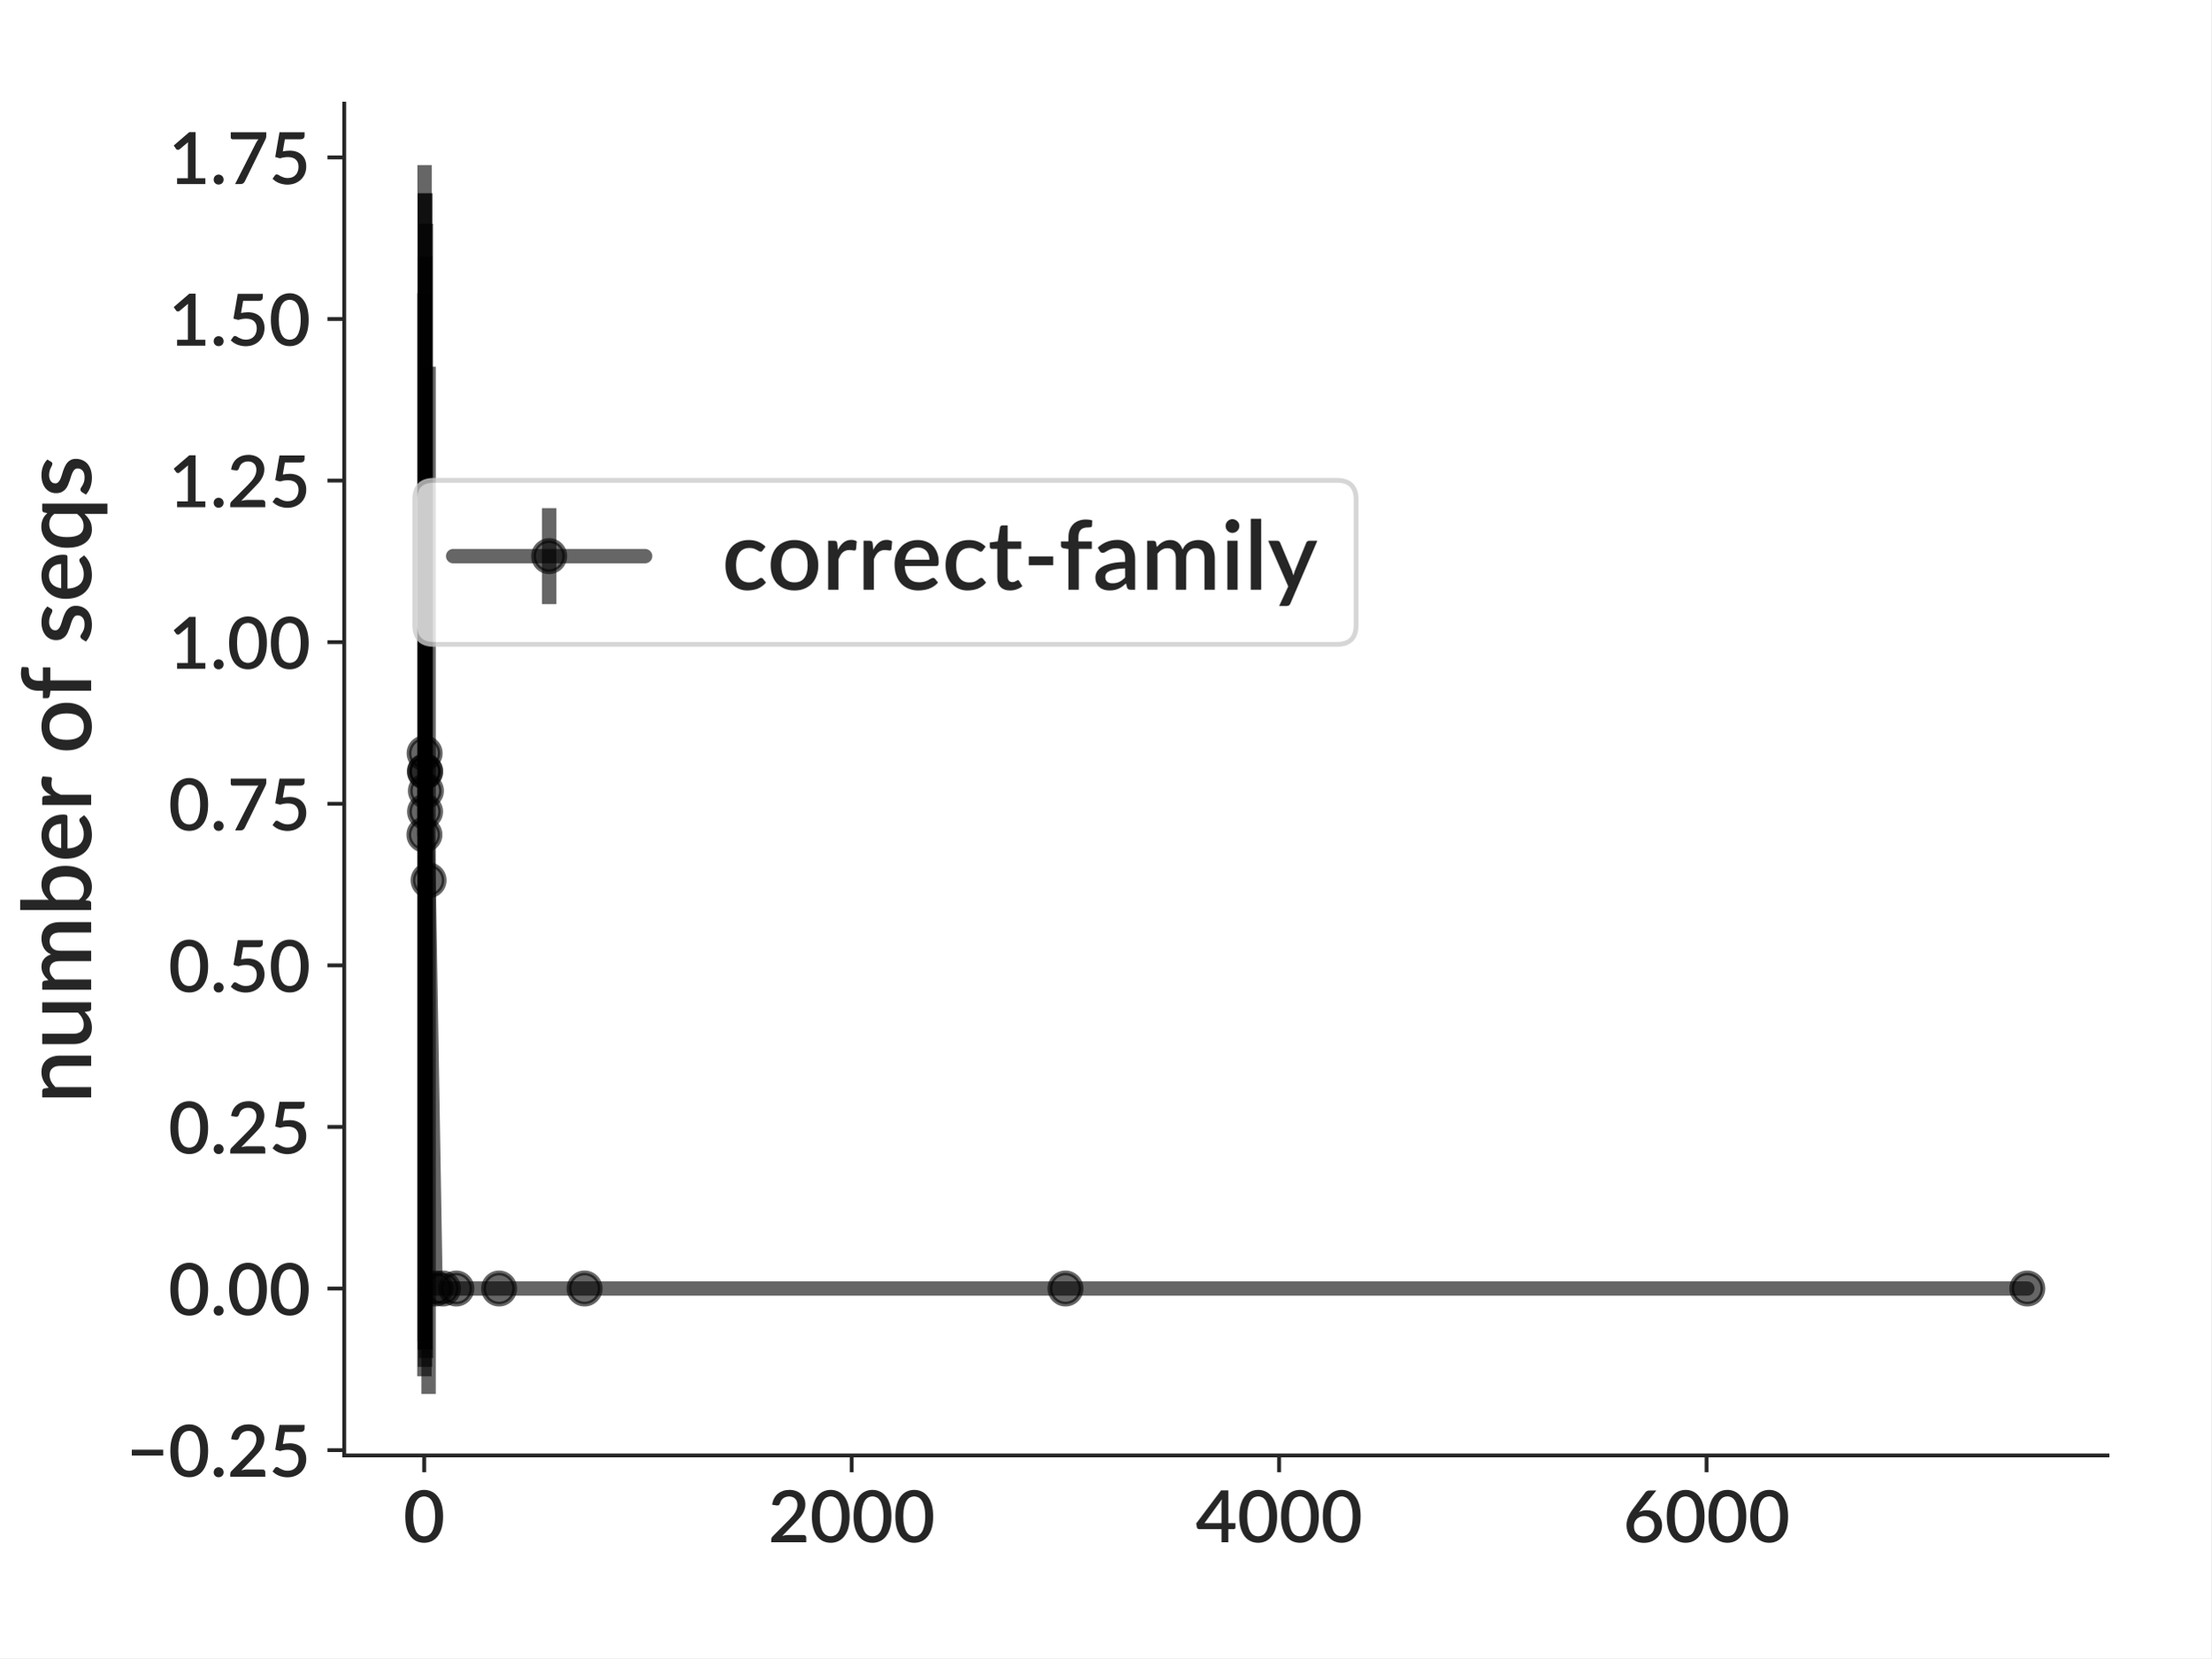
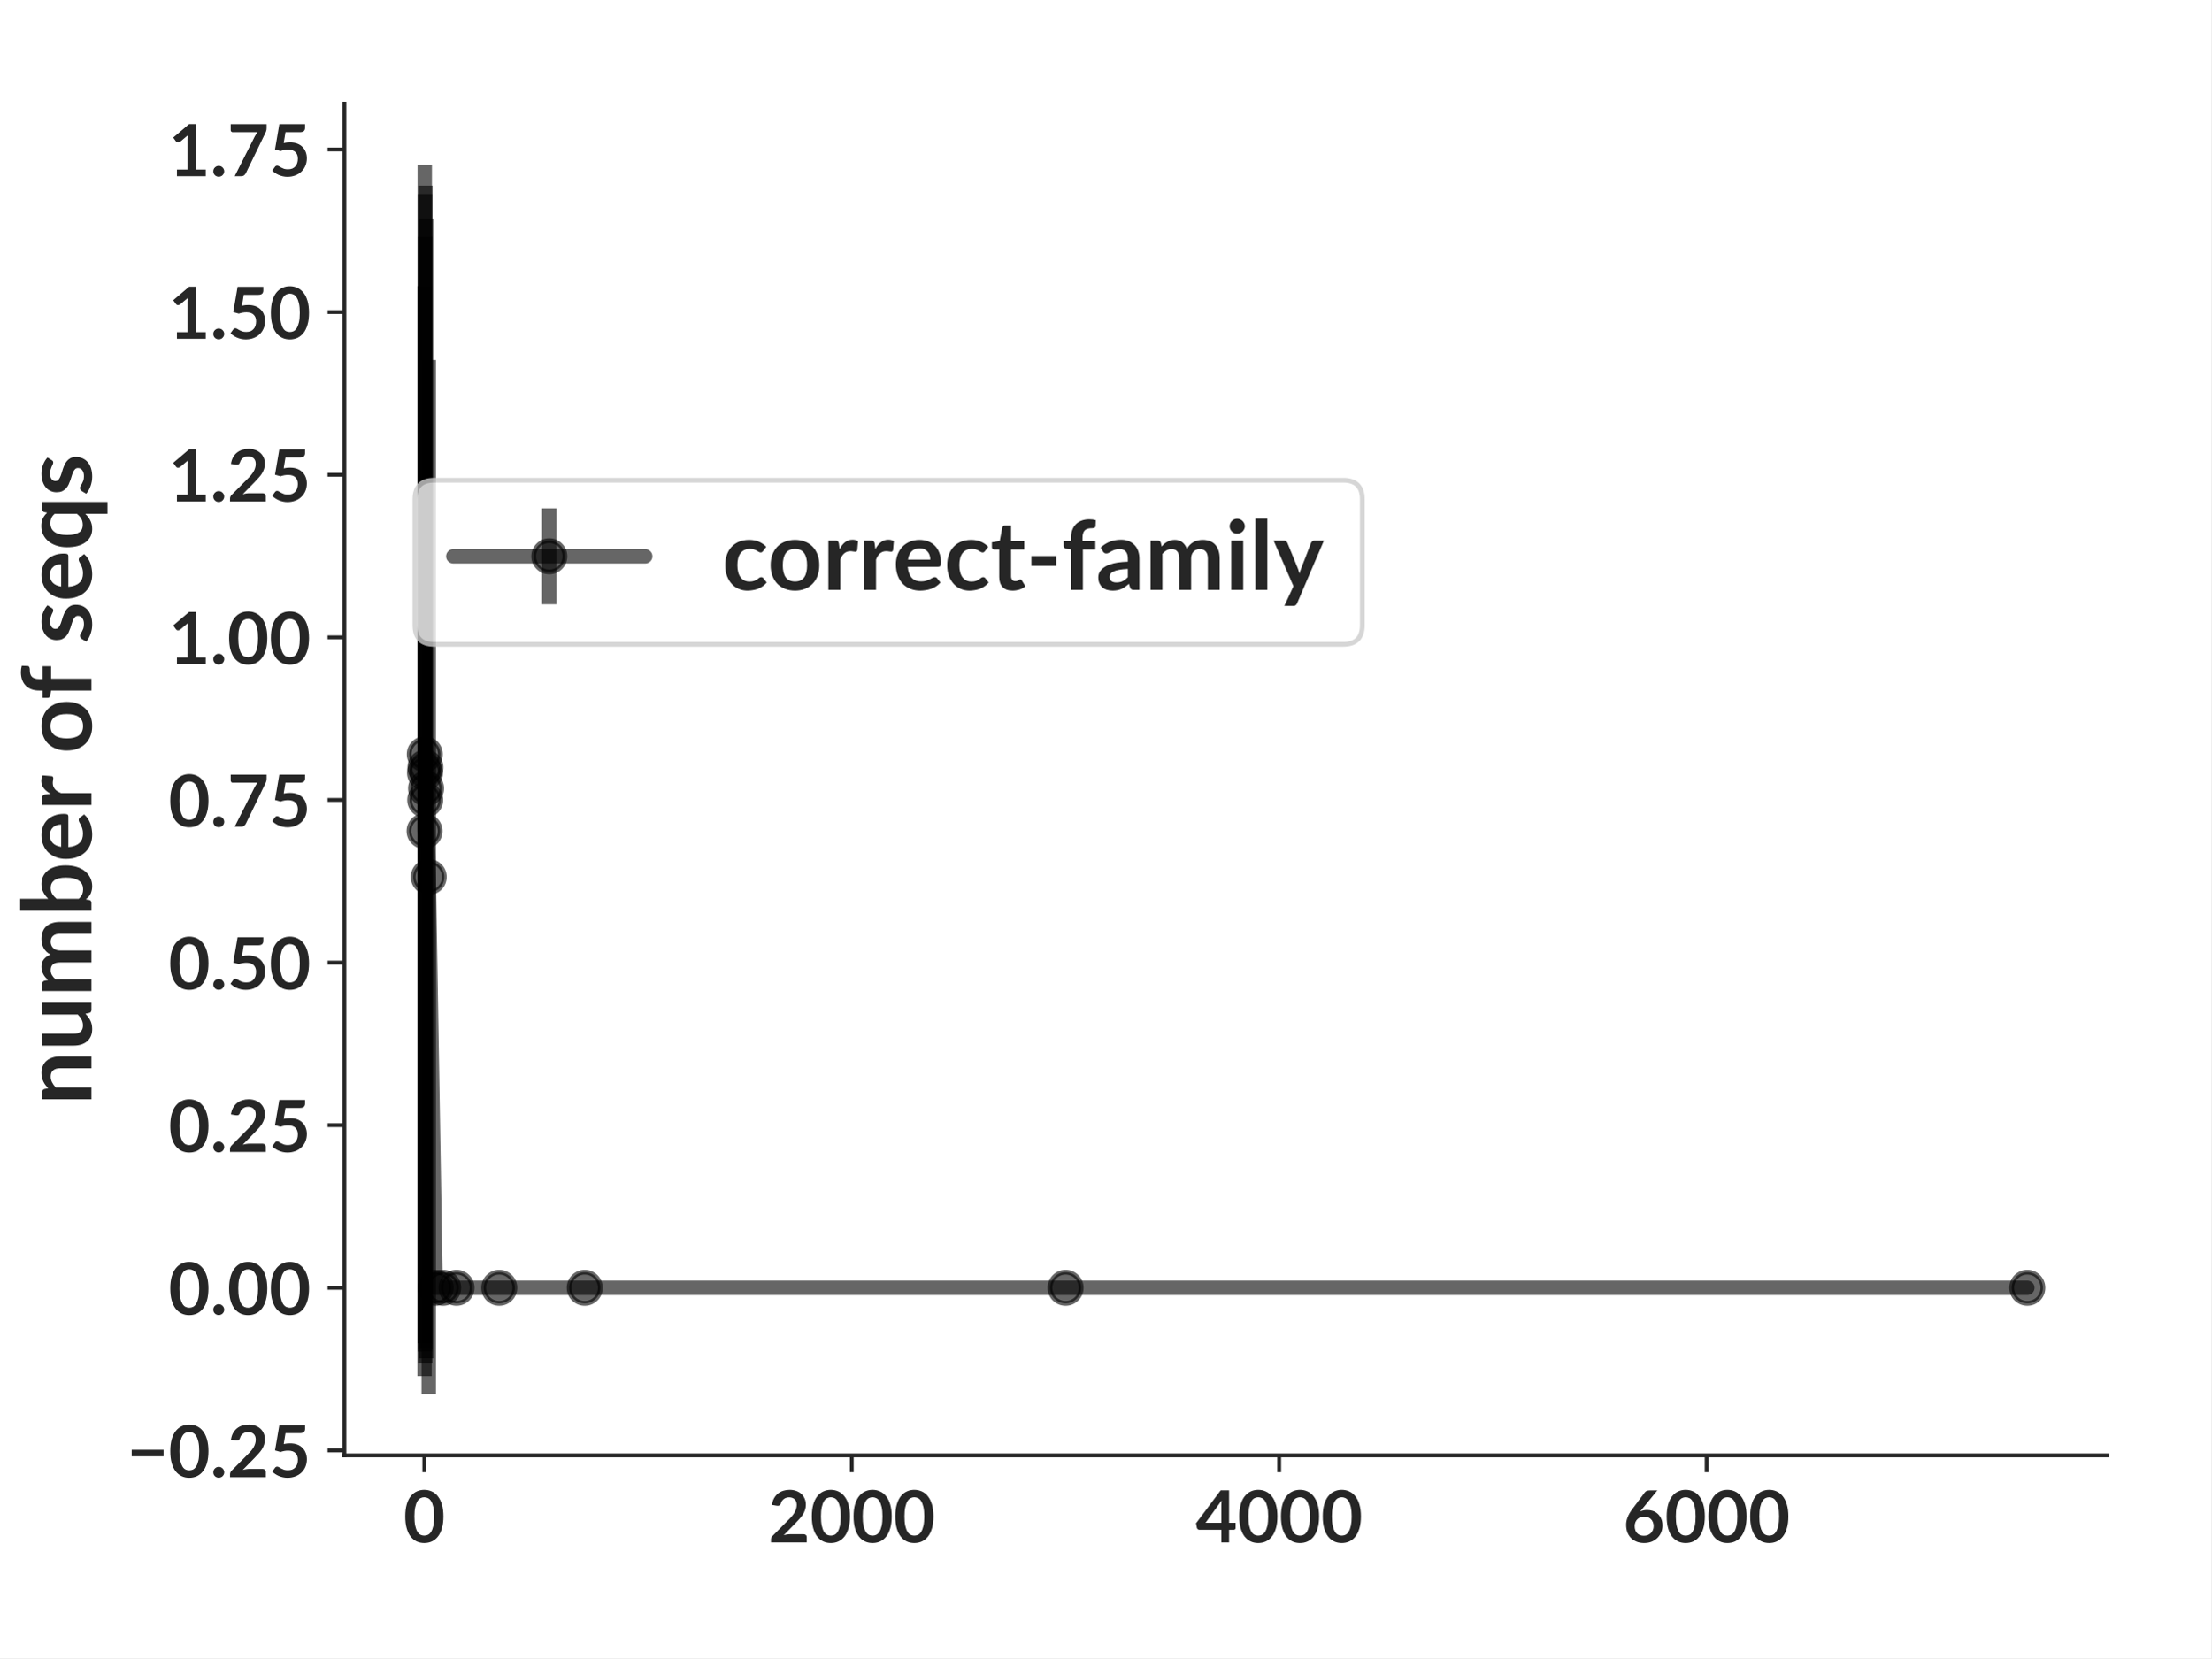
<svg xmlns="http://www.w3.org/2000/svg" xmlns:xlink="http://www.w3.org/1999/xlink" height="345.6pt" version="1.1" viewBox="0 0 460.8 345.6" width="460.8pt">
  <defs>
    <style type="text/css">*{stroke-linecap:butt;stroke-linejoin:round;}</style>
  </defs>
  <g id="figure_1">
    <g id="patch_1">
      <path d="M 0 345.6  L 460.8 345.6  L 460.8 0  L 0 0  z " style="fill:#ffffff;" />
    </g>
    <g id="axes_1">
      <g id="patch_2">
-         <path d="M 71.739 303.357  L 439.2 303.357  L 439.2 21.6  L 71.739 21.6  z " style="fill:#ffffff;" />
+         <path d="M 71.772 303.343  L 439.2 303.343  L 439.2 21.6  L 71.772 21.6  z " style="fill:#ffffff;" />
      </g>
      <g id="matplotlib.axis_1">
        <g id="xtick_1">
          <g id="line2d_1">
            <defs>
-               <path d="M 0 0  L 0 3.5  " id="m3e9494980b" style="stroke:#262626;stroke-width:0.8;" />
+               <path d="M 0 0  L 0 3.5  " id="m282a51d391" style="stroke:#262626;stroke-width:0.8;" />
            </defs>
            <g>
-               <use style="fill:#262626;stroke:#262626;stroke-width:0.8;" x="88.397" xlink:href="#m3e9494980b" y="303.357" />
+               <use style="fill:#262626;stroke:#262626;stroke-width:0.8;" x="88.429" xlink:href="#m282a51d391" y="303.343" />
            </g>
          </g>
          <g id="text_1">
-             <text style="fill:#262626;font-family:Lato;font-size:15px;font-stretch:normal;font-style:normal;font-weight:600;text-anchor:middle;" transform="rotate(-0, 88.39729, 321.457)" x="88.397" y="321.457">0</text>
+             <text style="fill:#262626;font-family:Lato;font-size:15px;font-stretch:normal;font-style:normal;font-weight:bold;text-anchor:middle;" transform="rotate(-0, 88.42861, 321.4875)" x="88.429" y="321.488">0</text>
          </g>
        </g>
        <g id="xtick_2">
          <g id="line2d_2">
            <g>
-               <use style="fill:#262626;stroke:#262626;stroke-width:0.8;" x="177.485" xlink:href="#m3e9494980b" y="303.357" />
+               <use style="fill:#262626;stroke:#262626;stroke-width:0.8;" x="177.508" xlink:href="#m282a51d391" y="303.343" />
            </g>
          </g>
          <g id="text_2">
-             <text style="fill:#262626;font-family:Lato;font-size:15px;font-stretch:normal;font-style:normal;font-weight:600;text-anchor:middle;" transform="rotate(-0, 177.4847, 321.457)" x="177.485" y="321.457">2000</text>
+             <text style="fill:#262626;font-family:Lato;font-size:15px;font-stretch:normal;font-style:normal;font-weight:bold;text-anchor:middle;" transform="rotate(-0, 177.508, 321.4875)" x="177.508" y="321.488">2000</text>
          </g>
        </g>
        <g id="xtick_3">
          <g id="line2d_3">
            <g>
-               <use style="fill:#262626;stroke:#262626;stroke-width:0.8;" x="266.572" xlink:href="#m3e9494980b" y="303.357" />
+               <use style="fill:#262626;stroke:#262626;stroke-width:0.8;" x="266.587" xlink:href="#m282a51d391" y="303.343" />
            </g>
          </g>
          <g id="text_3">
-             <text style="fill:#262626;font-family:Lato;font-size:15px;font-stretch:normal;font-style:normal;font-weight:600;text-anchor:middle;" transform="rotate(-0, 266.572, 321.457)" x="266.572" y="321.457">4000</text>
+             <text style="fill:#262626;font-family:Lato;font-size:15px;font-stretch:normal;font-style:normal;font-weight:bold;text-anchor:middle;" transform="rotate(-0, 266.5875, 321.4875)" x="266.587" y="321.488">4000</text>
          </g>
        </g>
        <g id="xtick_4">
          <g id="line2d_4">
            <g>
-               <use style="fill:#262626;stroke:#262626;stroke-width:0.8;" x="355.659" xlink:href="#m3e9494980b" y="303.357" />
+               <use style="fill:#262626;stroke:#262626;stroke-width:0.8;" x="355.667" xlink:href="#m282a51d391" y="303.343" />
            </g>
          </g>
          <g id="text_4">
-             <text style="fill:#262626;font-family:Lato;font-size:15px;font-stretch:normal;font-style:normal;font-weight:600;text-anchor:middle;" transform="rotate(-0, 355.6594, 321.457)" x="355.659" y="321.457">6000</text>
+             <text style="fill:#262626;font-family:Lato;font-size:15px;font-stretch:normal;font-style:normal;font-weight:bold;text-anchor:middle;" transform="rotate(-0, 355.6669, 321.4875)" x="355.667" y="321.488">6000</text>
          </g>
        </g>
      </g>
      <g id="matplotlib.axis_2">
        <g id="ytick_1">
          <g id="line2d_5">
            <defs>
-               <path d="M 0 0  L -3.5 0  " id="m4de88df223" style="stroke:#262626;stroke-width:0.8;" />
+               <path d="M 0 0  L -3.5 0  " id="mdf245e3c23" style="stroke:#262626;stroke-width:0.8;" />
            </defs>
            <g>
-               <use style="fill:#262626;stroke:#262626;stroke-width:0.8;" x="71.739" xlink:href="#m4de88df223" y="302.252" />
+               <use style="fill:#262626;stroke:#262626;stroke-width:0.8;" x="71.772" xlink:href="#mdf245e3c23" y="302.313" />
            </g>
          </g>
          <g id="text_5">
-             <text style="fill:#262626;font-family:Lato;font-size:15px;font-stretch:normal;font-style:normal;font-weight:600;text-anchor:end;" transform="rotate(-0, 64.73906, 307.8017)" x="64.739" y="307.802">−0.25</text>
+             <text style="fill:#262626;font-family:Lato;font-size:15px;font-stretch:normal;font-style:normal;font-weight:bold;text-anchor:end;" transform="rotate(-0, 64.77187, 307.885)" x="64.772" y="307.885">−0.25</text>
          </g>
        </g>
        <g id="ytick_2">
          <g id="line2d_6">
            <g>
-               <use style="fill:#262626;stroke:#262626;stroke-width:0.8;" x="71.739" xlink:href="#m4de88df223" y="268.571" />
+               <use style="fill:#262626;stroke:#262626;stroke-width:0.8;" x="71.772" xlink:href="#mdf245e3c23" y="268.418" />
            </g>
          </g>
          <g id="text_6">
-             <text style="fill:#262626;font-family:Lato;font-size:15px;font-stretch:normal;font-style:normal;font-weight:600;text-anchor:end;" transform="rotate(-0, 64.73906, 274.1214)" x="64.739" y="274.121">0.00</text>
+             <text style="fill:#262626;font-family:Lato;font-size:15px;font-stretch:normal;font-style:normal;font-weight:bold;text-anchor:end;" transform="rotate(-0, 64.77187, 273.9904)" x="64.772" y="273.99">0.00</text>
          </g>
        </g>
        <g id="ytick_3">
          <g id="line2d_7">
            <g>
-               <use style="fill:#262626;stroke:#262626;stroke-width:0.8;" x="71.739" xlink:href="#m4de88df223" y="234.891" />
+               <use style="fill:#262626;stroke:#262626;stroke-width:0.8;" x="71.772" xlink:href="#mdf245e3c23" y="234.524" />
            </g>
          </g>
          <g id="text_7">
-             <text style="fill:#262626;font-family:Lato;font-size:15px;font-stretch:normal;font-style:normal;font-weight:600;text-anchor:end;" transform="rotate(-0, 64.73906, 240.4411)" x="64.739" y="240.441">0.25</text>
+             <text style="fill:#262626;font-family:Lato;font-size:15px;font-stretch:normal;font-style:normal;font-weight:bold;text-anchor:end;" transform="rotate(-0, 64.77187, 240.0958)" x="64.772" y="240.096">0.25</text>
          </g>
        </g>
        <g id="ytick_4">
          <g id="line2d_8">
            <g>
-               <use style="fill:#262626;stroke:#262626;stroke-width:0.8;" x="71.739" xlink:href="#m4de88df223" y="201.211" />
+               <use style="fill:#262626;stroke:#262626;stroke-width:0.8;" x="71.772" xlink:href="#mdf245e3c23" y="200.629" />
            </g>
          </g>
          <g id="text_8">
-             <text style="fill:#262626;font-family:Lato;font-size:15px;font-stretch:normal;font-style:normal;font-weight:600;text-anchor:end;" transform="rotate(-0, 64.73906, 206.7608)" x="64.739" y="206.761">0.50</text>
+             <text style="fill:#262626;font-family:Lato;font-size:15px;font-stretch:normal;font-style:normal;font-weight:bold;text-anchor:end;" transform="rotate(-0, 64.77187, 206.2012)" x="64.772" y="206.201">0.50</text>
          </g>
        </g>
        <g id="ytick_5">
          <g id="line2d_9">
            <g>
-               <use style="fill:#262626;stroke:#262626;stroke-width:0.8;" x="71.739" xlink:href="#m4de88df223" y="167.53" />
+               <use style="fill:#262626;stroke:#262626;stroke-width:0.8;" x="71.772" xlink:href="#mdf245e3c23" y="166.734" />
            </g>
          </g>
          <g id="text_9">
-             <text style="fill:#262626;font-family:Lato;font-size:15px;font-stretch:normal;font-style:normal;font-weight:600;text-anchor:end;" transform="rotate(-0, 64.73906, 173.0804)" x="64.739" y="173.08">0.75</text>
+             <text style="fill:#262626;font-family:Lato;font-size:15px;font-stretch:normal;font-style:normal;font-weight:bold;text-anchor:end;" transform="rotate(-0, 64.77187, 172.3065)" x="64.772" y="172.307">0.75</text>
          </g>
        </g>
        <g id="ytick_6">
          <g id="line2d_10">
            <g>
-               <use style="fill:#262626;stroke:#262626;stroke-width:0.8;" x="71.739" xlink:href="#m4de88df223" y="133.85" />
+               <use style="fill:#262626;stroke:#262626;stroke-width:0.8;" x="71.772" xlink:href="#mdf245e3c23" y="132.84" />
            </g>
          </g>
          <g id="text_10">
-             <text style="fill:#262626;font-family:Lato;font-size:15px;font-stretch:normal;font-style:normal;font-weight:600;text-anchor:end;" transform="rotate(-0, 64.73906, 139.4001)" x="64.739" y="139.4">1.00</text>
+             <text style="fill:#262626;font-family:Lato;font-size:15px;font-stretch:normal;font-style:normal;font-weight:bold;text-anchor:end;" transform="rotate(-0, 64.77187, 138.4119)" x="64.772" y="138.412">1.00</text>
          </g>
        </g>
        <g id="ytick_7">
          <g id="line2d_11">
            <g>
-               <use style="fill:#262626;stroke:#262626;stroke-width:0.8;" x="71.739" xlink:href="#m4de88df223" y="100.17" />
+               <use style="fill:#262626;stroke:#262626;stroke-width:0.8;" x="71.772" xlink:href="#mdf245e3c23" y="98.945" />
            </g>
          </g>
          <g id="text_11">
-             <text style="fill:#262626;font-family:Lato;font-size:15px;font-stretch:normal;font-style:normal;font-weight:600;text-anchor:end;" transform="rotate(-0, 64.73906, 105.7198)" x="64.739" y="105.72">1.25</text>
+             <text style="fill:#262626;font-family:Lato;font-size:15px;font-stretch:normal;font-style:normal;font-weight:bold;text-anchor:end;" transform="rotate(-0, 64.77187, 104.5173)" x="64.772" y="104.517">1.25</text>
          </g>
        </g>
        <g id="ytick_8">
          <g id="line2d_12">
            <g>
-               <use style="fill:#262626;stroke:#262626;stroke-width:0.8;" x="71.739" xlink:href="#m4de88df223" y="66.489" />
+               <use style="fill:#262626;stroke:#262626;stroke-width:0.8;" x="71.772" xlink:href="#mdf245e3c23" y="65.05" />
            </g>
          </g>
          <g id="text_12">
-             <text style="fill:#262626;font-family:Lato;font-size:15px;font-stretch:normal;font-style:normal;font-weight:600;text-anchor:end;" transform="rotate(-0, 64.73906, 72.03949)" x="64.739" y="72.039">1.50</text>
+             <text style="fill:#262626;font-family:Lato;font-size:15px;font-stretch:normal;font-style:normal;font-weight:bold;text-anchor:end;" transform="rotate(-0, 64.77187, 70.62269)" x="64.772" y="70.623">1.50</text>
          </g>
        </g>
        <g id="ytick_9">
          <g id="line2d_13">
            <g>
-               <use style="fill:#262626;stroke:#262626;stroke-width:0.8;" x="71.739" xlink:href="#m4de88df223" y="32.809" />
+               <use style="fill:#262626;stroke:#262626;stroke-width:0.8;" x="71.772" xlink:href="#mdf245e3c23" y="31.156" />
            </g>
          </g>
          <g id="text_13">
-             <text style="fill:#262626;font-family:Lato;font-size:15px;font-stretch:normal;font-style:normal;font-weight:600;text-anchor:end;" transform="rotate(-0, 64.73906, 38.35917)" x="64.739" y="38.359">1.75</text>
+             <text style="fill:#262626;font-family:Lato;font-size:15px;font-stretch:normal;font-style:normal;font-weight:bold;text-anchor:end;" transform="rotate(-0, 64.77187, 36.72807)" x="64.772" y="36.728">1.75</text>
          </g>
        </g>
        <g id="text_14">
-           <text style="fill:#262626;font-family:Lato;font-size:20px;font-stretch:normal;font-style:normal;font-weight:600;text-anchor:middle;" transform="rotate(-90, 19, 162.4785)" x="19" y="162.479">number of seqs</text>
+           <text style="fill:#262626;font-family:Lato;font-size:20px;font-stretch:normal;font-style:normal;font-weight:bold;text-anchor:middle;" transform="rotate(-90, 19.05937, 162.4715)" x="19.059" y="162.471">number of seqs</text>
        </g>
      </g>
      <g id="LineCollection_1">
-         <path clip-path="url(#p2ea43eab69)" d="M 88.442 286.867  L 88.442 61.093  " style="fill:none;stroke:#000000;stroke-opacity:0.6;stroke-width:3;" />
-         <path clip-path="url(#p2ea43eab69)" d="M 88.486 279.604  L 88.486 34.407  " style="fill:none;stroke:#000000;stroke-opacity:0.6;stroke-width:3;" />
-         <path clip-path="url(#p2ea43eab69)" d="M 88.531 281.293  L 88.531 40.296  " style="fill:none;stroke:#000000;stroke-opacity:0.6;stroke-width:3;" />
-         <path clip-path="url(#p2ea43eab69)" d="M 88.575 284.893  L 88.575 53.454  " style="fill:none;stroke:#000000;stroke-opacity:0.6;stroke-width:3;" />
-         <path clip-path="url(#p2ea43eab69)" d="M 88.62 281.293  L 88.62 40.296  " style="fill:none;stroke:#000000;stroke-opacity:0.6;stroke-width:3;" />
-         <path clip-path="url(#p2ea43eab69)" d="M 88.754 283.053  L 88.754 46.619  " style="fill:none;stroke:#000000;stroke-opacity:0.6;stroke-width:3;" />
-         <path clip-path="url(#p2ea43eab69)" d="M 89.31 290.55  L 89.31 76.419  " style="fill:none;stroke:#000000;stroke-opacity:0.6;stroke-width:3;" />
-         <path clip-path="url(#p2ea43eab69)" d="M 90.758 268.571  L 90.758 268.571  " style="fill:none;stroke:#000000;stroke-opacity:0.6;stroke-width:3;" />
-         <path clip-path="url(#p2ea43eab69)" d="M 92.317 268.571  L 92.317 268.571  " style="fill:none;stroke:#000000;stroke-opacity:0.6;stroke-width:3;" />
-         <path clip-path="url(#p2ea43eab69)" d="M 95.101 268.571  L 95.101 268.571  " style="fill:none;stroke:#000000;stroke-opacity:0.6;stroke-width:3;" />
-         <path clip-path="url(#p2ea43eab69)" d="M 104.01 268.571  L 104.01 268.571  " style="fill:none;stroke:#000000;stroke-opacity:0.6;stroke-width:3;" />
-         <path clip-path="url(#p2ea43eab69)" d="M 121.827 268.571  L 121.827 268.571  " style="fill:none;stroke:#000000;stroke-opacity:0.6;stroke-width:3;" />
-         <path clip-path="url(#p2ea43eab69)" d="M 222.051 268.571  L 222.051 268.571  " style="fill:none;stroke:#000000;stroke-opacity:0.6;stroke-width:3;" />
-         <path clip-path="url(#p2ea43eab69)" d="M 422.497 268.571  L 422.497 268.571  " style="fill:none;stroke:#000000;stroke-opacity:0.6;stroke-width:3;" />
+         <path clip-path="url(#p2d7ab1b8b6)" d="M 88.473 286.83  L 88.473 59.619  " style="fill:none;stroke:#000000;stroke-opacity:0.6;stroke-width:3;" />
+         <path clip-path="url(#p2d7ab1b8b6)" d="M 88.518 279.996  L 88.518 34.406  " style="fill:none;stroke:#000000;stroke-opacity:0.6;stroke-width:3;" />
+         <path clip-path="url(#p2d7ab1b8b6)" d="M 88.562 281.717  L 88.562 40.453  " style="fill:none;stroke:#000000;stroke-opacity:0.6;stroke-width:3;" />
+         <path clip-path="url(#p2d7ab1b8b6)" d="M 88.607 284.149  L 88.607 49.32  " style="fill:none;stroke:#000000;stroke-opacity:0.6;stroke-width:3;" />
+         <path clip-path="url(#p2d7ab1b8b6)" d="M 88.651 281.22  L 88.651 38.69  " style="fill:none;stroke:#000000;stroke-opacity:0.6;stroke-width:3;" />
+         <path clip-path="url(#p2d7ab1b8b6)" d="M 88.785 283.128  L 88.785 45.548  " style="fill:none;stroke:#000000;stroke-opacity:0.6;stroke-width:3;" />
+         <path clip-path="url(#p2d7ab1b8b6)" d="M 89.342 290.536  L 89.342 75.043  " style="fill:none;stroke:#000000;stroke-opacity:0.6;stroke-width:3;" />
+         <path clip-path="url(#p2d7ab1b8b6)" d="M 90.789 268.418  L 90.789 268.418  " style="fill:none;stroke:#000000;stroke-opacity:0.6;stroke-width:3;" />
+         <path clip-path="url(#p2d7ab1b8b6)" d="M 92.348 268.418  L 92.348 268.418  " style="fill:none;stroke:#000000;stroke-opacity:0.6;stroke-width:3;" />
+         <path clip-path="url(#p2d7ab1b8b6)" d="M 95.132 268.418  L 95.132 268.418  " style="fill:none;stroke:#000000;stroke-opacity:0.6;stroke-width:3;" />
+         <path clip-path="url(#p2d7ab1b8b6)" d="M 104.04 268.418  L 104.04 268.418  " style="fill:none;stroke:#000000;stroke-opacity:0.6;stroke-width:3;" />
+         <path clip-path="url(#p2d7ab1b8b6)" d="M 121.856 268.418  L 121.856 268.418  " style="fill:none;stroke:#000000;stroke-opacity:0.6;stroke-width:3;" />
+         <path clip-path="url(#p2d7ab1b8b6)" d="M 222.07 268.418  L 222.07 268.418  " style="fill:none;stroke:#000000;stroke-opacity:0.6;stroke-width:3;" />
+         <path clip-path="url(#p2d7ab1b8b6)" d="M 422.499 268.418  L 422.499 268.418  " style="fill:none;stroke:#000000;stroke-opacity:0.6;stroke-width:3;" />
      </g>
      <g id="line2d_14">
-         <path clip-path="url(#p2ea43eab69)" d="M 88.442 173.98  L 88.486 157.005  L 88.531 160.794  L 88.575 169.173  L 88.62 160.794  L 88.754 164.836  L 89.31 183.484  L 90.758 268.571  L 92.317 268.571  L 95.101 268.571  L 104.01 268.571  L 121.827 268.571  L 222.051 268.571  L 422.497 268.571  " style="fill:none;stroke:#000000;stroke-linecap:round;stroke-opacity:0.6;stroke-width:3;" />
+         <path clip-path="url(#p2d7ab1b8b6)" d="M 88.473 173.225  L 88.518 157.201  L 88.562 161.085  L 88.607 166.734  L 88.651 159.955  L 88.785 164.338  L 89.342 182.79  L 90.789 268.418  L 92.348 268.418  L 95.132 268.418  L 104.04 268.418  L 121.856 268.418  L 222.07 268.418  L 422.499 268.418  " style="fill:none;stroke:#000000;stroke-linecap:round;stroke-opacity:0.6;stroke-width:3;" />
        <defs>
-           <path d="M 0 3.25  C 0.862 3.25 1.689 2.908 2.298 2.298  C 2.908 1.689 3.25 0.862 3.25 0  C 3.25 -0.862 2.908 -1.689 2.298 -2.298  C 1.689 -2.908 0.862 -3.25 0 -3.25  C -0.862 -3.25 -1.689 -2.908 -2.298 -2.298  C -2.908 -1.689 -3.25 -0.862 -3.25 0  C -3.25 0.862 -2.908 1.689 -2.298 2.298  C -1.689 2.908 -0.862 3.25 0 3.25  z " id="mc9abbaf80c" style="stroke:#000000;stroke-opacity:0.6;" />
+           <path d="M 0 3.25  C 0.862 3.25 1.689 2.908 2.298 2.298  C 2.908 1.689 3.25 0.862 3.25 0  C 3.25 -0.862 2.908 -1.689 2.298 -2.298  C 1.689 -2.908 0.862 -3.25 0 -3.25  C -0.862 -3.25 -1.689 -2.908 -2.298 -2.298  C -2.908 -1.689 -3.25 -0.862 -3.25 0  C -3.25 0.862 -2.908 1.689 -2.298 2.298  C -1.689 2.908 -0.862 3.25 0 3.25  z " id="m65a8fe169d" style="stroke:#000000;stroke-opacity:0.6;" />
        </defs>
-         <g clip-path="url(#p2ea43eab69)">
-           <use style="fill-opacity:0.6;stroke:#000000;stroke-opacity:0.6;" x="88.442" xlink:href="#mc9abbaf80c" y="173.98" />
-           <use style="fill-opacity:0.6;stroke:#000000;stroke-opacity:0.6;" x="88.486" xlink:href="#mc9abbaf80c" y="157.005" />
-           <use style="fill-opacity:0.6;stroke:#000000;stroke-opacity:0.6;" x="88.531" xlink:href="#mc9abbaf80c" y="160.794" />
-           <use style="fill-opacity:0.6;stroke:#000000;stroke-opacity:0.6;" x="88.575" xlink:href="#mc9abbaf80c" y="169.173" />
-           <use style="fill-opacity:0.6;stroke:#000000;stroke-opacity:0.6;" x="88.62" xlink:href="#mc9abbaf80c" y="160.794" />
-           <use style="fill-opacity:0.6;stroke:#000000;stroke-opacity:0.6;" x="88.754" xlink:href="#mc9abbaf80c" y="164.836" />
-           <use style="fill-opacity:0.6;stroke:#000000;stroke-opacity:0.6;" x="89.31" xlink:href="#mc9abbaf80c" y="183.484" />
-           <use style="fill-opacity:0.6;stroke:#000000;stroke-opacity:0.6;" x="90.758" xlink:href="#mc9abbaf80c" y="268.571" />
-           <use style="fill-opacity:0.6;stroke:#000000;stroke-opacity:0.6;" x="92.317" xlink:href="#mc9abbaf80c" y="268.571" />
-           <use style="fill-opacity:0.6;stroke:#000000;stroke-opacity:0.6;" x="95.101" xlink:href="#mc9abbaf80c" y="268.571" />
-           <use style="fill-opacity:0.6;stroke:#000000;stroke-opacity:0.6;" x="104.01" xlink:href="#mc9abbaf80c" y="268.571" />
-           <use style="fill-opacity:0.6;stroke:#000000;stroke-opacity:0.6;" x="121.827" xlink:href="#mc9abbaf80c" y="268.571" />
-           <use style="fill-opacity:0.6;stroke:#000000;stroke-opacity:0.6;" x="222.051" xlink:href="#mc9abbaf80c" y="268.571" />
-           <use style="fill-opacity:0.6;stroke:#000000;stroke-opacity:0.6;" x="422.497" xlink:href="#mc9abbaf80c" y="268.571" />
+         <g clip-path="url(#p2d7ab1b8b6)">
+           <use style="fill-opacity:0.6;stroke:#000000;stroke-opacity:0.6;" x="88.473" xlink:href="#m65a8fe169d" y="173.225" />
+           <use style="fill-opacity:0.6;stroke:#000000;stroke-opacity:0.6;" x="88.518" xlink:href="#m65a8fe169d" y="157.201" />
+           <use style="fill-opacity:0.6;stroke:#000000;stroke-opacity:0.6;" x="88.562" xlink:href="#m65a8fe169d" y="161.085" />
+           <use style="fill-opacity:0.6;stroke:#000000;stroke-opacity:0.6;" x="88.607" xlink:href="#m65a8fe169d" y="166.734" />
+           <use style="fill-opacity:0.6;stroke:#000000;stroke-opacity:0.6;" x="88.651" xlink:href="#m65a8fe169d" y="159.955" />
+           <use style="fill-opacity:0.6;stroke:#000000;stroke-opacity:0.6;" x="88.785" xlink:href="#m65a8fe169d" y="164.338" />
+           <use style="fill-opacity:0.6;stroke:#000000;stroke-opacity:0.6;" x="89.342" xlink:href="#m65a8fe169d" y="182.79" />
+           <use style="fill-opacity:0.6;stroke:#000000;stroke-opacity:0.6;" x="90.789" xlink:href="#m65a8fe169d" y="268.418" />
+           <use style="fill-opacity:0.6;stroke:#000000;stroke-opacity:0.6;" x="92.348" xlink:href="#m65a8fe169d" y="268.418" />
+           <use style="fill-opacity:0.6;stroke:#000000;stroke-opacity:0.6;" x="95.132" xlink:href="#m65a8fe169d" y="268.418" />
+           <use style="fill-opacity:0.6;stroke:#000000;stroke-opacity:0.6;" x="104.04" xlink:href="#m65a8fe169d" y="268.418" />
+           <use style="fill-opacity:0.6;stroke:#000000;stroke-opacity:0.6;" x="121.856" xlink:href="#m65a8fe169d" y="268.418" />
+           <use style="fill-opacity:0.6;stroke:#000000;stroke-opacity:0.6;" x="222.07" xlink:href="#m65a8fe169d" y="268.418" />
+           <use style="fill-opacity:0.6;stroke:#000000;stroke-opacity:0.6;" x="422.499" xlink:href="#m65a8fe169d" y="268.418" />
        </g>
      </g>
      <g id="patch_3">
-         <path d="M 71.739 303.357  L 71.739 21.6  " style="fill:none;stroke:#262626;stroke-linecap:square;stroke-linejoin:miter;stroke-width:0.8;" />
+         <path d="M 71.772 303.343  L 71.772 21.6  " style="fill:none;stroke:#262626;stroke-linecap:square;stroke-linejoin:miter;stroke-width:0.8;" />
      </g>
      <g id="patch_4">
-         <path d="M 71.739 303.357  L 439.2 303.357  " style="fill:none;stroke:#262626;stroke-linecap:square;stroke-linejoin:miter;stroke-width:0.8;" />
+         <path d="M 71.772 303.343  L 439.2 303.343  " style="fill:none;stroke:#262626;stroke-linecap:square;stroke-linejoin:miter;stroke-width:0.8;" />
      </g>
      <g id="legend_1">
        <g id="patch_5">
-           <path d="M 90.438 134.303  L 278.613 134.303  Q 282.613 134.303 282.613 130.303  L 282.613 104.112  Q 282.613 100.112 278.613 100.112  L 90.438 100.112  Q 86.438 100.112 86.438 104.112  L 86.438 130.303  Q 86.438 134.303 90.438 134.303  z " style="fill:#ffffff;opacity:0.8;stroke:#cccccc;stroke-linejoin:miter;" />
+           <path d="M 90.469 134.297  L 279.91 134.297  Q 283.91 134.297 283.91 130.297  L 283.91 104.088  Q 283.91 100.088 279.91 100.088  L 90.469 100.088  Q 86.469 100.088 86.469 104.088  L 86.469 130.297  Q 86.469 134.297 90.469 134.297  z " style="fill:#ffffff;opacity:0.8;stroke:#cccccc;stroke-linejoin:miter;" />
        </g>
        <g id="LineCollection_2">
-           <path d="M 114.438 125.912  L 114.438 105.912  " style="fill:none;stroke:#000000;stroke-opacity:0.6;stroke-width:3;" />
+           <path d="M 114.469 125.947  L 114.469 105.947  " style="fill:none;stroke:#000000;stroke-opacity:0.6;stroke-width:3;" />
        </g>
        <g id="line2d_15">
-           <path d="M 94.438 115.912  L 134.438 115.912  " style="fill:none;stroke:#000000;stroke-linecap:round;stroke-opacity:0.6;stroke-width:3;" />
+           <path d="M 94.469 115.947  L 134.469 115.947  " style="fill:none;stroke:#000000;stroke-linecap:round;stroke-opacity:0.6;stroke-width:3;" />
        </g>
        <g id="line2d_16">
          <g>
-             <use style="fill-opacity:0.6;stroke:#000000;stroke-opacity:0.6;" x="114.438" xlink:href="#mc9abbaf80c" y="115.912" />
+             <use style="fill-opacity:0.6;stroke:#000000;stroke-opacity:0.6;" x="114.469" xlink:href="#m65a8fe169d" y="115.947" />
          </g>
        </g>
        <g id="text_15">
-           <text style="fill:#262626;font-family:Lato;font-size:20px;font-stretch:normal;font-style:normal;font-weight:600;text-anchor:start;" transform="rotate(-0, 150.4375, 122.9122)" x="150.438" y="122.912">correct-family</text>
+           <text style="fill:#262626;font-family:Lato;font-size:20px;font-stretch:normal;font-style:normal;font-weight:bold;text-anchor:start;" transform="rotate(-0, 150.469, 122.9472)" x="150.469" y="122.947">correct-family</text>
        </g>
      </g>
    </g>
  </g>
  <defs>
-     <clipPath id="p2ea43eab69">
-       <rect height="281.757" width="367.461" x="71.739" y="21.6" />
+     <clipPath id="p2d7ab1b8b6">
+       <rect height="281.743" width="367.428" x="71.772" y="21.6" />
    </clipPath>
  </defs>
</svg>
